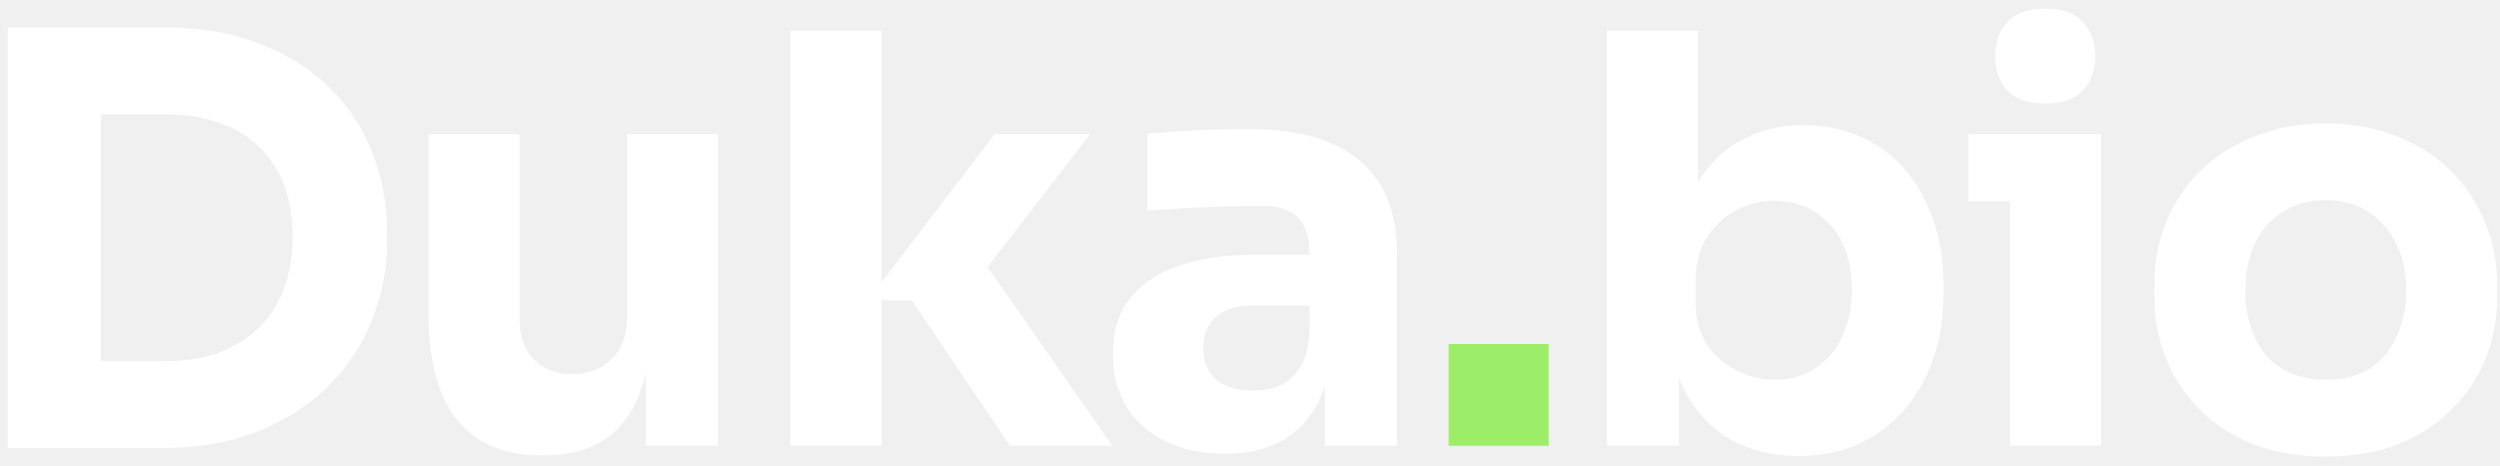
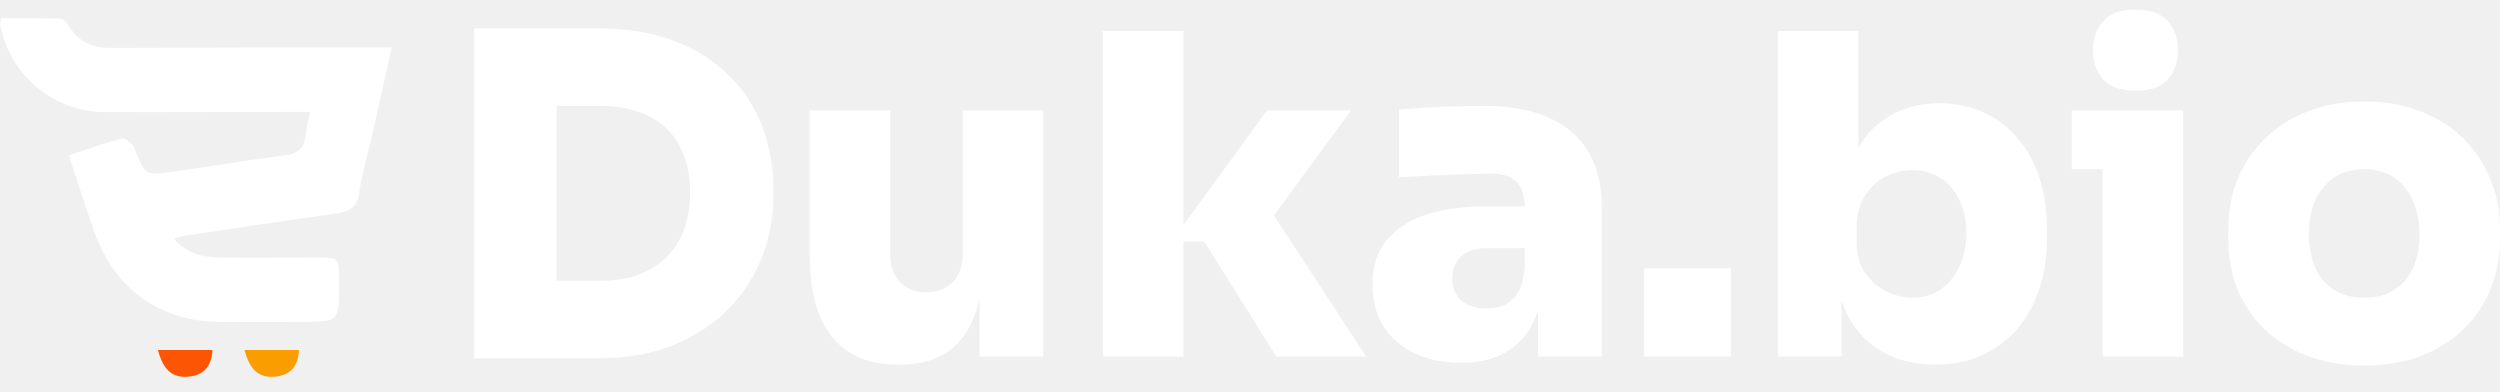
- <svg xmlns="http://www.w3.org/2000/svg" width="258" height="48" viewBox="0 0 258 48" fill="none">
-   <path d="M9.259 46.235V37.259H17.237C19.232 37.259 21.031 36.965 22.635 36.379C24.238 35.753 25.607 34.892 26.741 33.797C27.876 32.663 28.736 31.314 29.323 29.749C29.909 28.146 30.203 26.386 30.203 24.469C30.203 22.475 29.909 20.695 29.323 19.131C28.736 17.566 27.876 16.236 26.741 15.141C25.607 14.046 24.238 13.225 22.635 12.677C21.031 12.091 19.232 11.797 17.237 11.797H9.259V2.821H16.709C20.581 2.821 23.964 3.388 26.859 4.523C29.753 5.657 32.178 7.202 34.133 9.157C36.089 11.113 37.536 13.362 38.475 15.904C39.452 18.407 39.941 21.047 39.941 23.824V25.115C39.941 27.696 39.452 30.258 38.475 32.8C37.536 35.303 36.089 37.572 34.133 39.605C32.178 41.6 29.753 43.204 26.859 44.416C23.964 45.628 20.581 46.235 16.709 46.235H9.259ZM0.811 46.235V2.821H10.432V46.235H0.811ZM55.796 46.997C52.08 46.997 49.225 45.804 47.231 43.419C45.236 40.994 44.239 37.356 44.239 32.507V13.851H53.625V32.976C53.625 34.697 54.114 36.066 55.092 37.083C56.07 38.1 57.38 38.608 59.023 38.608C60.704 38.608 62.073 38.08 63.129 37.024C64.185 35.968 64.713 34.54 64.713 32.741V13.851H74.1V46H66.649V32.448H67.295C67.295 35.694 66.864 38.412 66.004 40.603C65.183 42.754 63.951 44.357 62.308 45.413C60.665 46.469 58.632 46.997 56.207 46.997H55.796ZM104.227 46L94.078 30.981H89.561L102.643 13.851H112.499L100.179 29.808L100.296 25.232L114.787 46H104.227ZM81.582 46V3.173H90.969V46H81.582ZM136.723 46V36.496H135.139V26.171C135.139 24.528 134.748 23.296 133.966 22.475C133.183 21.653 131.932 21.243 130.211 21.243C129.351 21.243 128.216 21.262 126.808 21.301C125.4 21.34 123.953 21.399 122.467 21.477C120.981 21.556 119.631 21.634 118.419 21.712V13.792C119.319 13.714 120.375 13.636 121.587 13.557C122.799 13.479 124.051 13.42 125.342 13.381C126.632 13.342 127.845 13.323 128.979 13.323C132.264 13.323 135.022 13.792 137.251 14.731C139.519 15.669 141.24 17.097 142.414 19.013C143.587 20.891 144.174 23.316 144.174 26.288V46H136.723ZM126.456 46.821C124.149 46.821 122.115 46.411 120.355 45.589C118.634 44.768 117.285 43.595 116.307 42.069C115.329 40.505 114.84 38.647 114.84 36.496C114.84 34.149 115.447 32.233 116.659 30.747C117.871 29.221 119.573 28.107 121.763 27.403C123.953 26.66 126.476 26.288 129.331 26.288H136.195V31.509H129.272C127.63 31.509 126.359 31.92 125.459 32.741C124.599 33.524 124.168 34.599 124.168 35.968C124.168 37.259 124.599 38.315 125.459 39.136C126.359 39.918 127.63 40.309 129.272 40.309C130.328 40.309 131.267 40.133 132.088 39.781C132.949 39.39 133.653 38.745 134.2 37.845C134.748 36.946 135.061 35.694 135.139 34.091L137.368 36.437C137.173 38.667 136.625 40.544 135.726 42.069C134.865 43.595 133.653 44.768 132.088 45.589C130.563 46.411 128.686 46.821 126.456 46.821ZM185.603 47.056C182.983 47.056 180.675 46.508 178.681 45.413C176.686 44.279 175.122 42.656 173.987 40.544C172.853 38.432 172.247 35.851 172.169 32.8H173.283V46H165.833V3.173H175.219V24.939L172.99 27.755C173.107 24.508 173.714 21.79 174.809 19.6C175.943 17.371 177.488 15.708 179.443 14.613C181.399 13.479 183.628 12.912 186.131 12.912C188.322 12.912 190.297 13.323 192.057 14.144C193.856 14.926 195.381 16.06 196.633 17.547C197.884 18.994 198.842 20.715 199.507 22.709C200.211 24.704 200.563 26.875 200.563 29.221V30.512C200.563 32.859 200.211 35.029 199.507 37.024C198.842 39.019 197.845 40.779 196.515 42.304C195.225 43.79 193.66 44.964 191.822 45.824C189.984 46.645 187.911 47.056 185.603 47.056ZM183.139 39.195C184.743 39.195 186.131 38.804 187.305 38.021C188.517 37.239 189.456 36.144 190.121 34.736C190.786 33.289 191.118 31.666 191.118 29.867C191.118 28.028 190.786 26.425 190.121 25.056C189.456 23.687 188.517 22.631 187.305 21.888C186.131 21.106 184.743 20.715 183.139 20.715C181.731 20.715 180.402 21.047 179.15 21.712C177.898 22.377 176.882 23.335 176.099 24.587C175.356 25.799 174.985 27.285 174.985 29.045V31.216C174.985 32.898 175.376 34.345 176.158 35.557C176.979 36.731 178.016 37.63 179.267 38.256C180.519 38.882 181.81 39.195 183.139 39.195ZM207.435 46V13.851H216.821V46H207.435ZM203.152 20.773V13.851H216.821V20.773H203.152ZM211.072 10.683C209.312 10.683 208.002 10.233 207.141 9.333C206.32 8.395 205.909 7.221 205.909 5.813C205.909 4.366 206.32 3.193 207.141 2.293C208.002 1.355 209.312 0.885 211.072 0.885C212.832 0.885 214.123 1.355 214.944 2.293C215.804 3.193 216.235 4.366 216.235 5.813C216.235 7.221 215.804 8.395 214.944 9.333C214.123 10.233 212.832 10.683 211.072 10.683ZM239.994 47.115C237.178 47.115 234.675 46.684 232.484 45.824C230.294 44.924 228.436 43.712 226.911 42.187C225.425 40.661 224.291 38.921 223.508 36.965C222.726 34.971 222.335 32.878 222.335 30.688V29.339C222.335 27.109 222.726 24.997 223.508 23.003C224.33 20.969 225.503 19.189 227.028 17.664C228.593 16.139 230.47 14.946 232.66 14.085C234.851 13.186 237.295 12.736 239.994 12.736C242.771 12.736 245.235 13.186 247.386 14.085C249.576 14.946 251.434 16.139 252.959 17.664C254.484 19.189 255.658 20.969 256.479 23.003C257.3 24.997 257.711 27.109 257.711 29.339V30.688C257.711 32.878 257.32 34.971 256.538 36.965C255.756 38.921 254.602 40.661 253.076 42.187C251.59 43.712 249.752 44.924 247.562 45.824C245.372 46.684 242.849 47.115 239.994 47.115ZM239.994 39.195C241.832 39.195 243.357 38.804 244.57 38.021C245.782 37.239 246.701 36.144 247.327 34.736C247.992 33.328 248.324 31.764 248.324 30.043C248.324 28.204 247.992 26.601 247.327 25.232C246.662 23.824 245.704 22.709 244.452 21.888C243.24 21.067 241.754 20.656 239.994 20.656C238.273 20.656 236.787 21.067 235.535 21.888C234.284 22.709 233.325 23.824 232.66 25.232C232.035 26.601 231.722 28.204 231.722 30.043C231.722 31.764 232.035 33.328 232.66 34.736C233.286 36.144 234.225 37.239 235.476 38.021C236.728 38.804 238.234 39.195 239.994 39.195Z" fill="white" />
-   <path d="M149.498 46V35.499H159.823V46H149.498Z" fill="#9CEE69" />
+ <svg xmlns="http://www.w3.org/2000/svg" width="319" height="50" viewBox="0 0 319 50" fill="none">
+   <g clip-path="url(#clip0_1089_4100)">
+     <path d="M27.108 44.664C26.994 46.759 26.027 47.833 24.14 48.054C22.069 48.276 20.843 47.29 20.155 44.664H27.108Z" fill="#FC5504" />
+     <path d="M38.154 44.664C38.04 46.759 37.074 47.833 35.187 48.054C33.116 48.276 31.89 47.29 31.202 44.664H38.154Z" fill="#FA9D00" />
+     <path d="M50 6.065C49.06 10.239 48.208 14.017 47.351 17.792C46.84 20.041 46.172 22.267 45.846 24.525C45.575 26.533 44.474 27.04 42.725 27.277C36.304 28.164 29.901 29.143 23.492 30.093C23.049 30.19 22.612 30.313 22.183 30.462C23.908 32.442 25.979 32.838 28.141 32.862C32.201 32.901 36.26 32.862 40.324 32.862C43.264 32.862 43.264 32.862 43.26 35.721V36.315C43.26 41.068 43.26 41.068 38.446 41.068C35.042 41.068 31.635 41.103 28.227 41.096C20.489 41.06 14.657 36.949 12.063 29.654C10.943 26.485 9.937 23.317 8.781 19.835C11.139 19.043 13.348 18.251 15.596 17.665C15.989 17.566 16.905 18.334 17.121 18.881C18.485 22.338 18.449 22.414 22.136 21.903C26.852 21.249 31.568 20.418 36.315 19.823C38.064 19.602 38.862 18.833 39.015 17.134C39.09 16.299 39.326 15.479 39.566 14.275H37.066C29.143 14.275 21.22 14.33 13.297 14.299C10.154 14.274 7.117 13.154 4.699 11.13C2.282 9.106 0.633 6.302 0.033 3.193C0.033 2.901 0.067 2.61 0.135 2.326C2.643 2.326 5.174 2.294 7.701 2.381C8.094 2.381 8.565 2.928 8.813 3.34C10.027 5.344 11.776 6.112 14.079 6.112C25.276 6.061 36.48 6.069 47.669 6.057L50 6.065Z" fill="white" />
+   </g>
+   <path d="M69.872 45.723V35.822H76.648C78.418 35.822 79.999 35.575 81.391 35.082C82.822 34.551 84.026 33.811 85.005 32.862C85.984 31.876 86.737 30.7 87.264 29.334C87.791 27.931 88.055 26.356 88.055 24.611C88.055 22.79 87.791 21.197 87.264 19.831C86.737 18.427 85.984 17.27 85.005 16.36C84.026 15.412 82.822 14.71 81.391 14.254C79.999 13.761 78.418 13.515 76.648 13.515H69.872V3.613H76.196C79.923 3.613 83.18 4.144 85.965 5.206C88.789 6.269 91.141 7.748 93.024 9.645C94.906 11.504 96.318 13.666 97.259 16.132C98.2 18.598 98.67 21.216 98.67 23.985V25.237C98.67 27.779 98.2 30.283 97.259 32.749C96.318 35.177 94.906 37.377 93.024 39.35C91.141 41.285 88.789 42.84 85.965 44.016C83.18 45.154 79.923 45.723 76.196 45.723H69.872ZM60.498 45.723V3.613H71.001V45.723H60.498Z" fill="white" />
+   <path d="M114.443 46.52C110.904 46.52 108.156 45.363 106.199 43.049C104.279 40.697 103.319 37.111 103.319 32.293V14.084H113.596V32.578C113.596 33.982 114.01 35.12 114.838 35.992C115.666 36.865 116.777 37.301 118.17 37.301C119.563 37.301 120.692 36.865 121.558 35.992C122.424 35.12 122.856 33.944 122.856 32.464V14.084H133.133V45.495H125.002V32.293H125.567C125.567 35.518 125.153 38.193 124.325 40.317C123.534 42.404 122.348 43.959 120.767 44.983C119.186 46.008 117.229 46.52 114.895 46.52H114.443Z" fill="white" />
+   <path d="M162.857 45.495L153.653 30.814H149.475L161.671 14.084H172.4L160.824 29.846V24.839L174.32 45.495H162.857ZM140.722 45.495V3.955H150.999V45.495H140.722Z" fill="white" />
+   <path d="M196.253 45.495V36.277H194.559V26.432C194.559 24.991 194.22 23.928 193.542 23.245C192.902 22.525 191.83 22.164 190.324 22.164C189.608 22.164 188.554 22.183 187.162 22.221C185.769 22.259 184.301 22.316 182.757 22.392C181.214 22.468 179.802 22.544 178.522 22.619V13.97C179.426 13.894 180.498 13.818 181.741 13.742C182.983 13.666 184.263 13.61 185.58 13.572C186.936 13.534 188.178 13.515 189.307 13.515C192.507 13.515 195.218 13.989 197.439 14.937C199.697 15.886 201.41 17.308 202.577 19.205C203.782 21.102 204.384 23.511 204.384 26.432V45.495H196.253ZM186.371 46.292C184.188 46.292 182.249 45.894 180.555 45.097C178.861 44.3 177.525 43.162 176.546 41.683C175.605 40.165 175.134 38.363 175.134 36.277C175.134 33.925 175.755 32.028 176.997 30.586C178.24 29.107 179.953 28.026 182.136 27.343C184.319 26.66 186.823 26.318 189.646 26.318H195.688V31.668H189.646C188.253 31.668 187.18 32.028 186.427 32.749C185.675 33.431 185.298 34.361 185.298 35.537C185.298 36.675 185.675 37.605 186.427 38.325C187.18 39.008 188.253 39.35 189.646 39.35C190.55 39.35 191.34 39.198 192.018 38.895C192.733 38.553 193.316 37.984 193.768 37.187C194.22 36.391 194.483 35.29 194.559 33.887L196.93 36.163C196.742 38.325 196.215 40.165 195.349 41.683C194.521 43.162 193.354 44.3 191.848 45.097C190.38 45.894 188.554 46.292 186.371 46.292Z" fill="white" />
+   <path d="M209.783 45.495V34.228H220.85V45.495H209.783Z" fill="white" />
+   <path d="M246.959 46.52C244.399 46.52 242.159 45.989 240.239 44.926C238.357 43.864 236.87 42.309 235.779 40.26C234.724 38.212 234.16 35.708 234.085 32.749H234.988V45.495H226.857V3.955H237.134V25.351L234.875 27.627C234.988 24.554 235.571 21.937 236.626 19.774C237.68 17.612 239.129 15.98 240.974 14.88C242.856 13.742 245.02 13.173 247.467 13.173C249.575 13.173 251.476 13.572 253.17 14.368C254.864 15.127 256.295 16.227 257.462 17.669C258.667 19.072 259.589 20.742 260.229 22.676C260.869 24.611 261.189 26.736 261.189 29.05V30.416C261.189 32.73 260.869 34.873 260.229 36.846C259.589 38.781 258.648 40.488 257.405 41.967C256.163 43.409 254.657 44.528 252.888 45.325C251.156 46.121 249.18 46.52 246.959 46.52ZM244.023 37.984C245.378 37.984 246.564 37.642 247.58 36.96C248.634 36.239 249.444 35.252 250.008 34.001C250.611 32.749 250.912 31.326 250.912 29.733C250.912 28.101 250.611 26.698 250.008 25.522C249.444 24.308 248.653 23.378 247.637 22.733C246.62 22.05 245.416 21.709 244.023 21.709C242.78 21.709 241.613 21.994 240.522 22.563C239.468 23.132 238.602 23.966 237.924 25.066C237.247 26.167 236.908 27.494 236.908 29.05V30.985C236.908 32.464 237.266 33.735 237.981 34.797C238.696 35.822 239.599 36.618 240.691 37.187C241.783 37.718 242.893 37.984 244.023 37.984Z" fill="white" />
+   <path d="M268.304 45.495V14.084H278.581V45.495H268.304ZM264.351 21.595V14.084H278.581V21.595H264.351ZM272.539 11.58C270.657 11.58 269.264 11.106 268.361 10.157C267.495 9.171 267.062 7.919 267.062 6.401C267.062 4.884 267.495 3.651 268.361 2.703C269.264 1.716 270.638 1.223 272.483 1.223C274.365 1.223 275.739 1.716 276.605 2.703C277.471 3.651 277.904 4.884 277.904 6.401C277.904 7.919 277.471 9.171 276.605 10.157C275.739 11.106 274.384 11.58 272.539 11.58Z" fill="white" />
+   <path d="M301.665 46.634C298.917 46.634 296.47 46.216 294.324 45.382C292.178 44.547 290.352 43.39 288.847 41.91C287.379 40.431 286.249 38.724 285.459 36.789C284.706 34.854 284.329 32.787 284.329 30.586V29.221C284.329 26.944 284.725 24.82 285.515 22.847C286.343 20.874 287.51 19.148 289.016 17.669C290.522 16.189 292.348 15.032 294.493 14.197C296.639 13.363 299.03 12.946 301.665 12.946C304.338 12.946 306.728 13.363 308.836 14.197C310.982 15.032 312.808 16.189 314.313 17.669C315.819 19.148 316.967 20.874 317.758 22.847C318.586 24.82 319 26.944 319 29.221V30.586C319 32.787 318.605 34.854 317.814 36.789C317.061 38.724 315.932 40.431 314.426 41.91C312.958 43.39 311.151 44.547 309.005 45.382C306.86 46.216 304.413 46.634 301.665 46.634ZM301.665 37.984C303.246 37.984 304.545 37.642 305.561 36.96C306.615 36.277 307.406 35.328 307.933 34.114C308.46 32.862 308.723 31.459 308.723 29.903C308.723 28.272 308.441 26.849 307.876 25.636C307.349 24.384 306.559 23.397 305.505 22.676C304.45 21.956 303.171 21.595 301.665 21.595C300.159 21.595 298.879 21.956 297.825 22.676C296.771 23.397 295.962 24.384 295.397 25.636C294.87 26.849 294.606 28.272 294.606 29.903C294.606 31.459 294.87 32.862 295.397 34.114C295.924 35.328 296.714 36.277 297.769 36.96C298.823 37.642 300.121 37.984 301.665 37.984Z" fill="white" />
+   <defs>
+     <clipPath id="clip0_1089_4100">
+       <rect width="49.967" height="45.756" fill="white" transform="translate(0.0332031 2.32602)" />
+     </clipPath>
+   </defs>
</svg>
